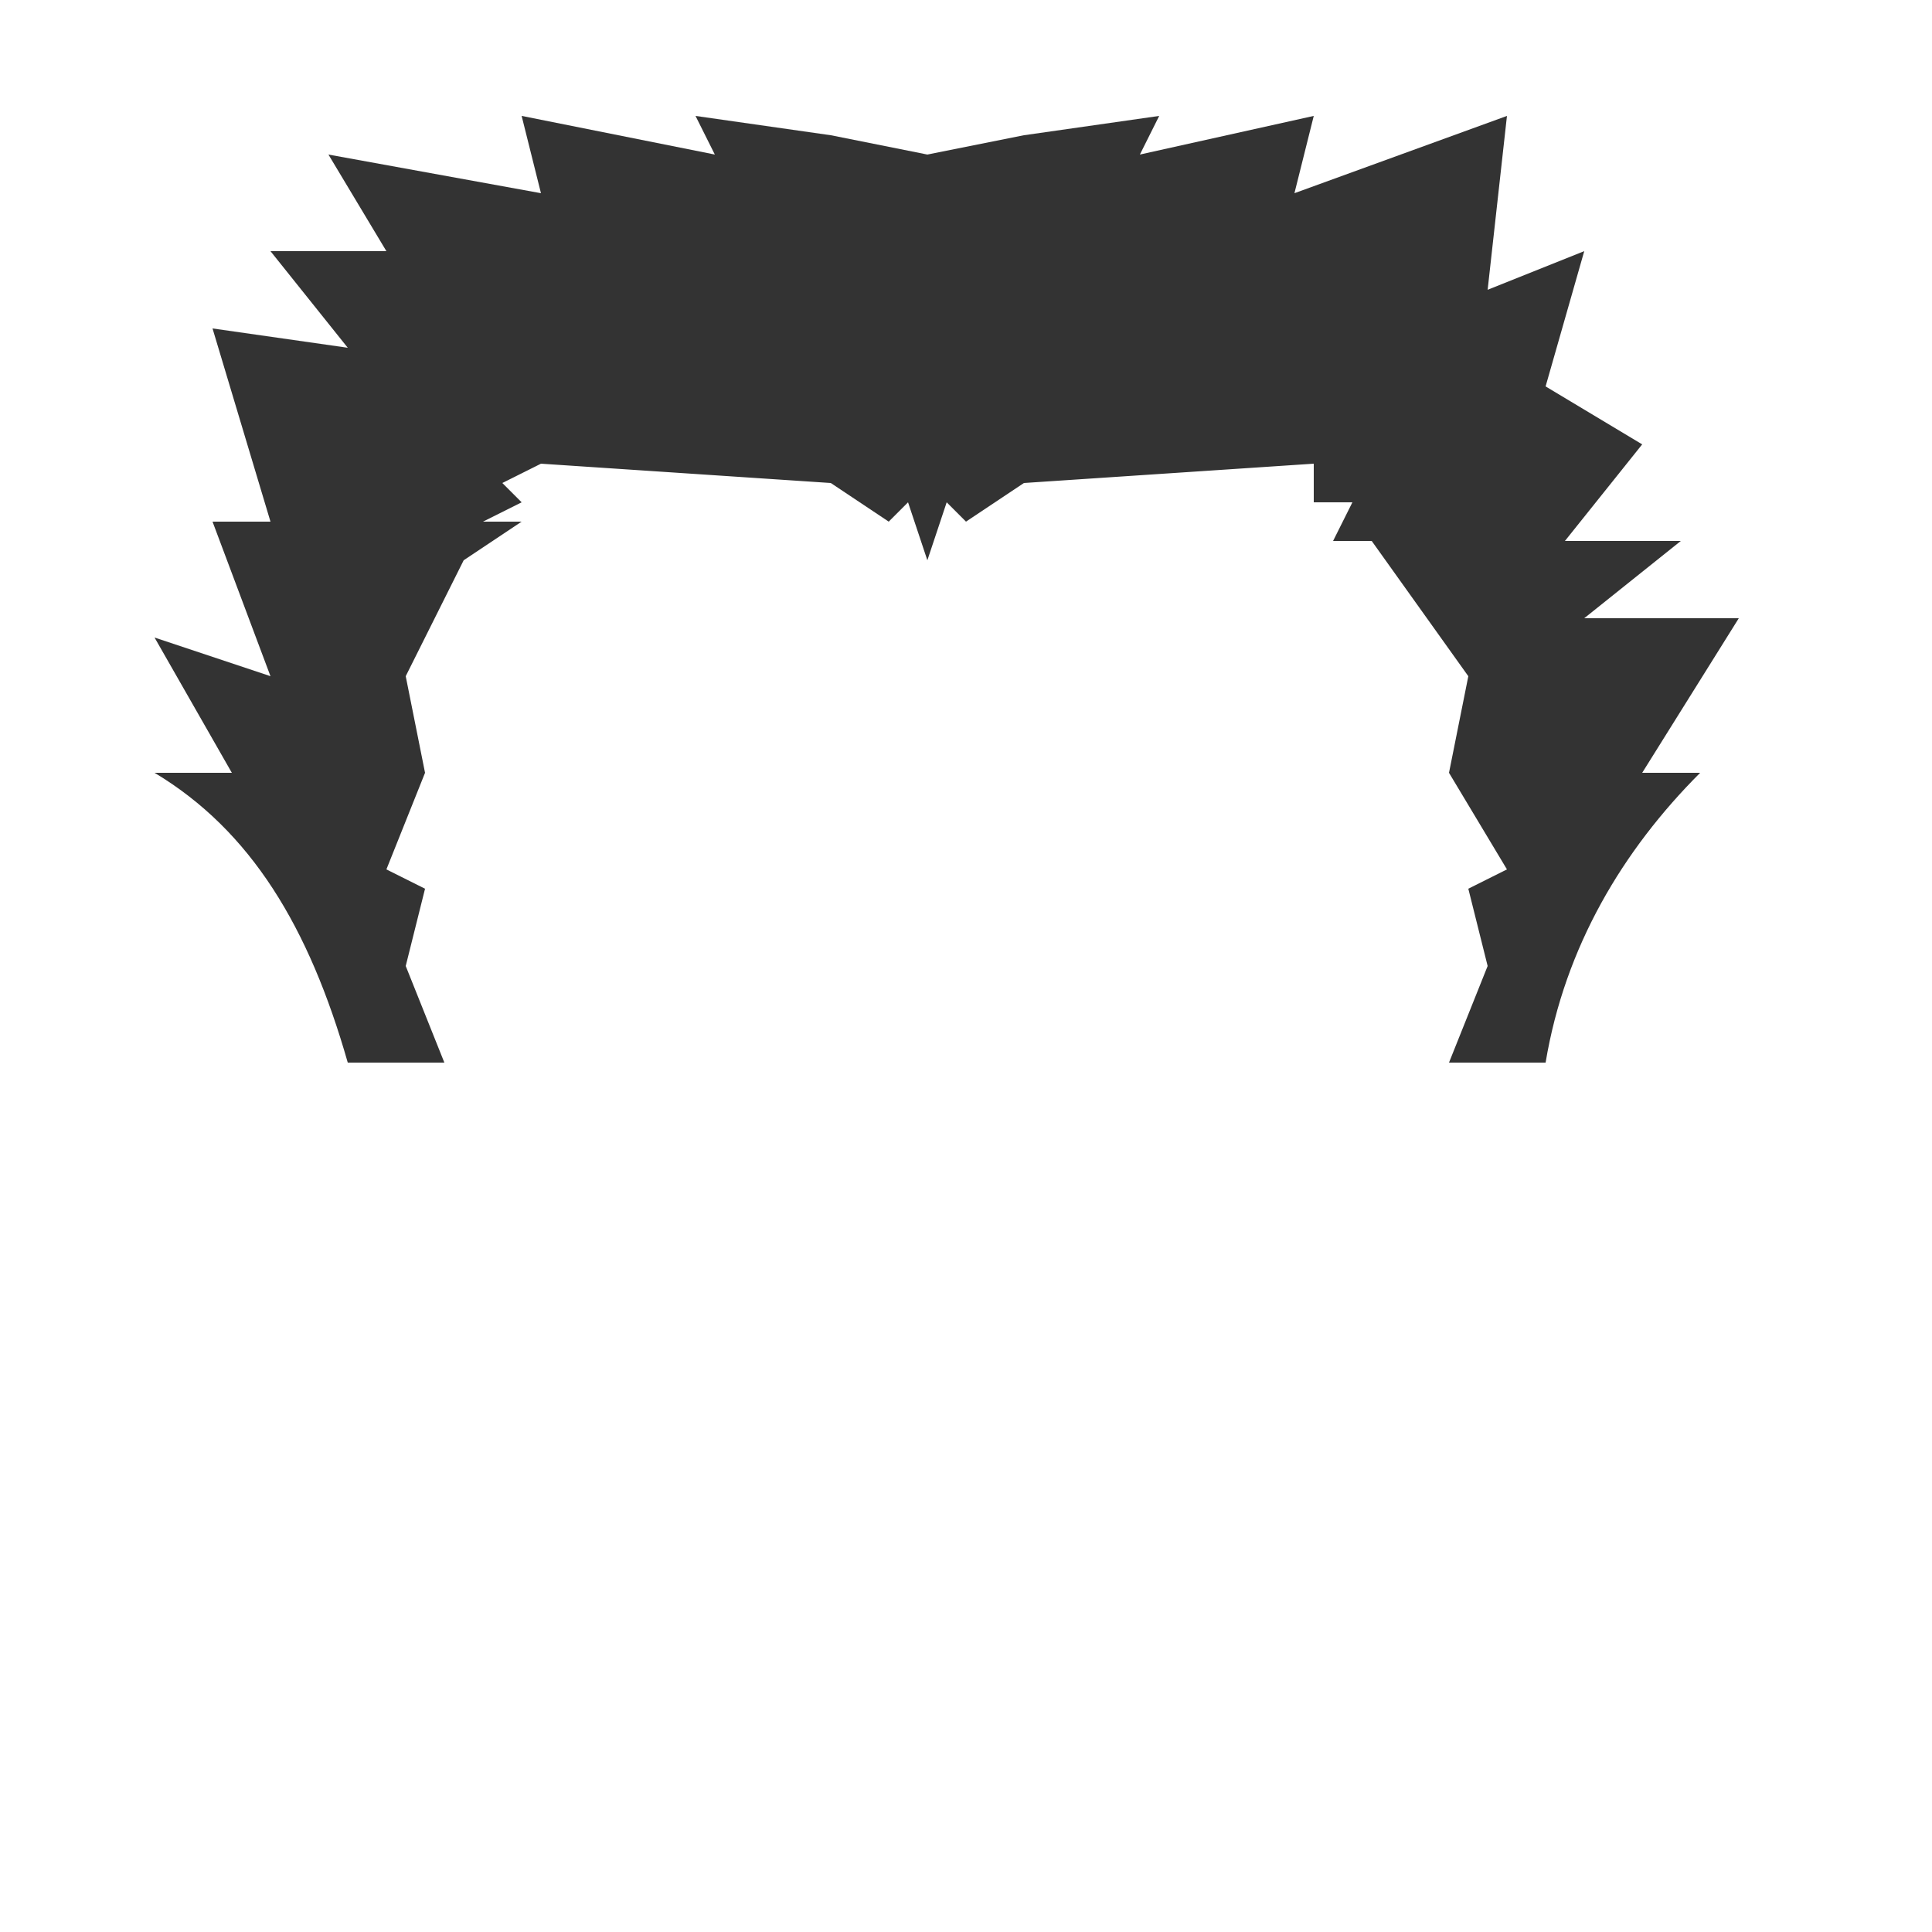
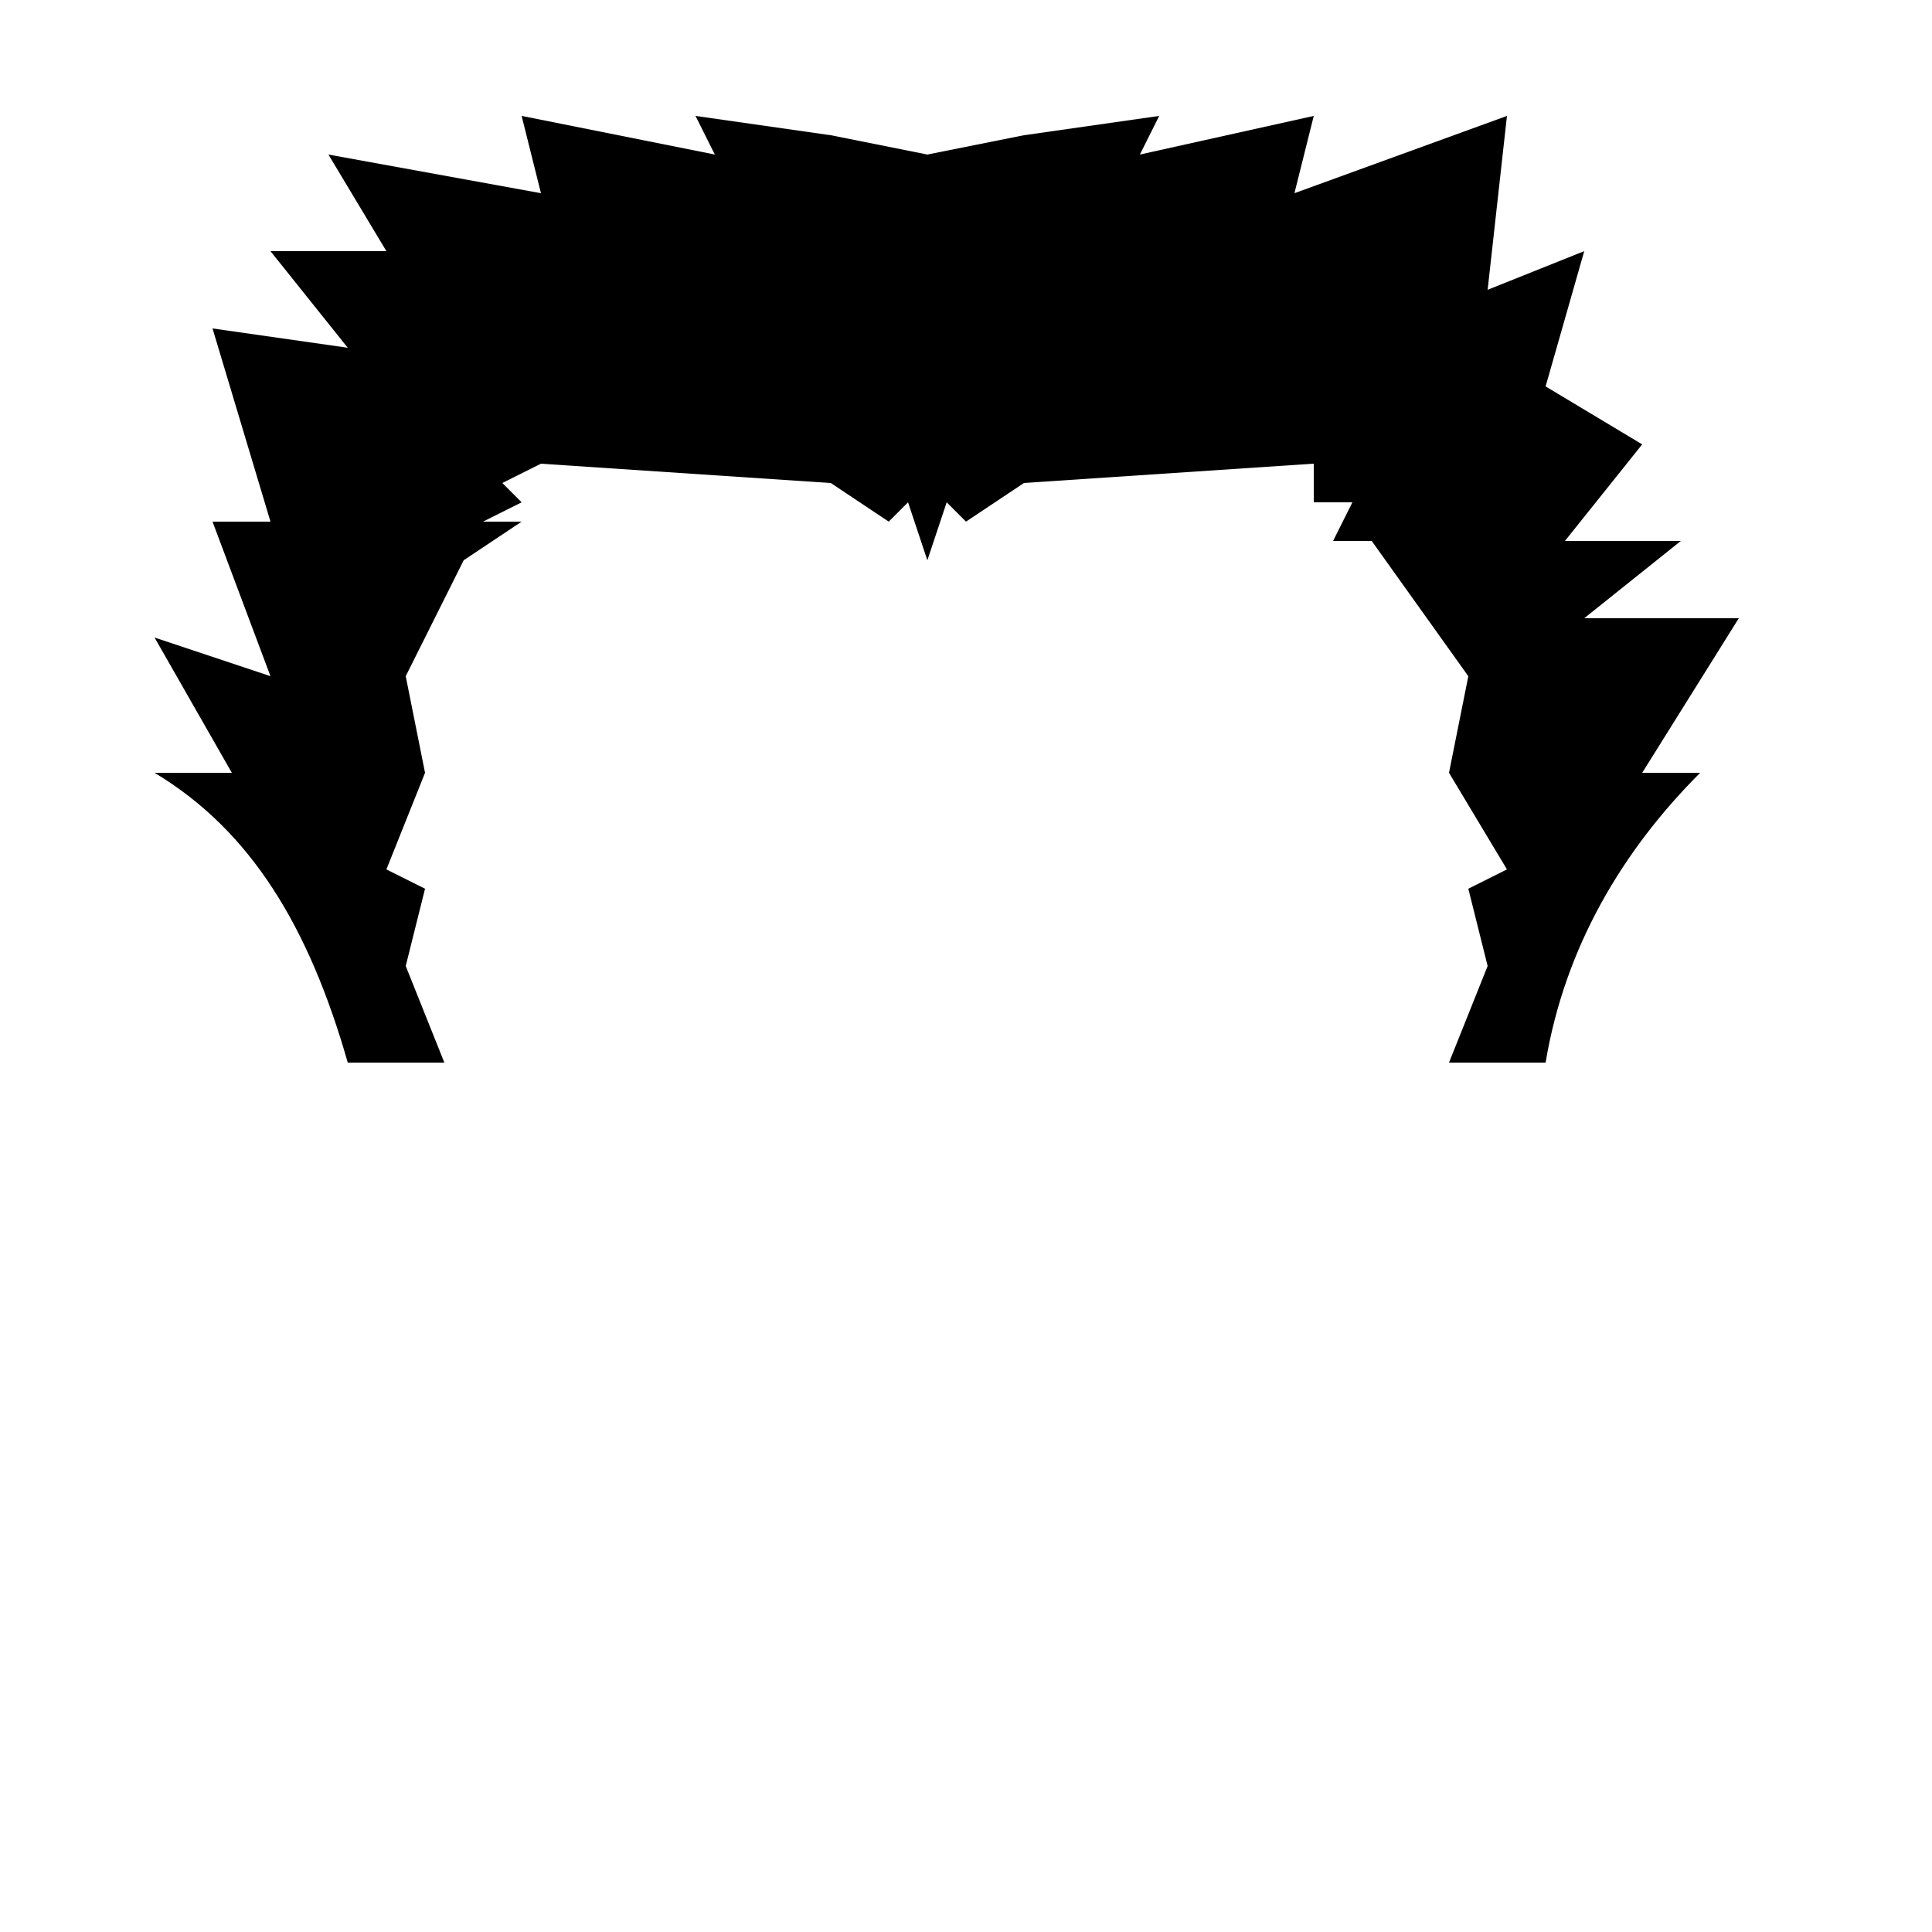
<svg xmlns="http://www.w3.org/2000/svg" height="100" width="100" version="1.1">
-   <g fill="#333">
+   <g fill="#000">
    <path d="m8,40,4,0-4-7,6,2-3-8,3,0-3-10,7,1-4-5,6,0-3-5,11,2-1-4,10,2-1-2,7,1,5,1,5-1,7-1-1,2,9-2-1,4,11-4-1,9,5-2-2,7,5,3-4,5,6,0-5,4,8,0-5,8,3,0c-4,4-7,9-8,15h-5l2-5-1-4,2-1-3-5,1-5-5-7h-2l1-2h-2v-2l-15,1-3,2-1-1-1,3-1-3-1,1-3-2-15-1-2,1,1,1-2,1h2l-3,2-3,6,1,5-2,5,2,1-1,4,2,5h-5c-2-7-5-12-10-15z" />
  </g>
</svg>
